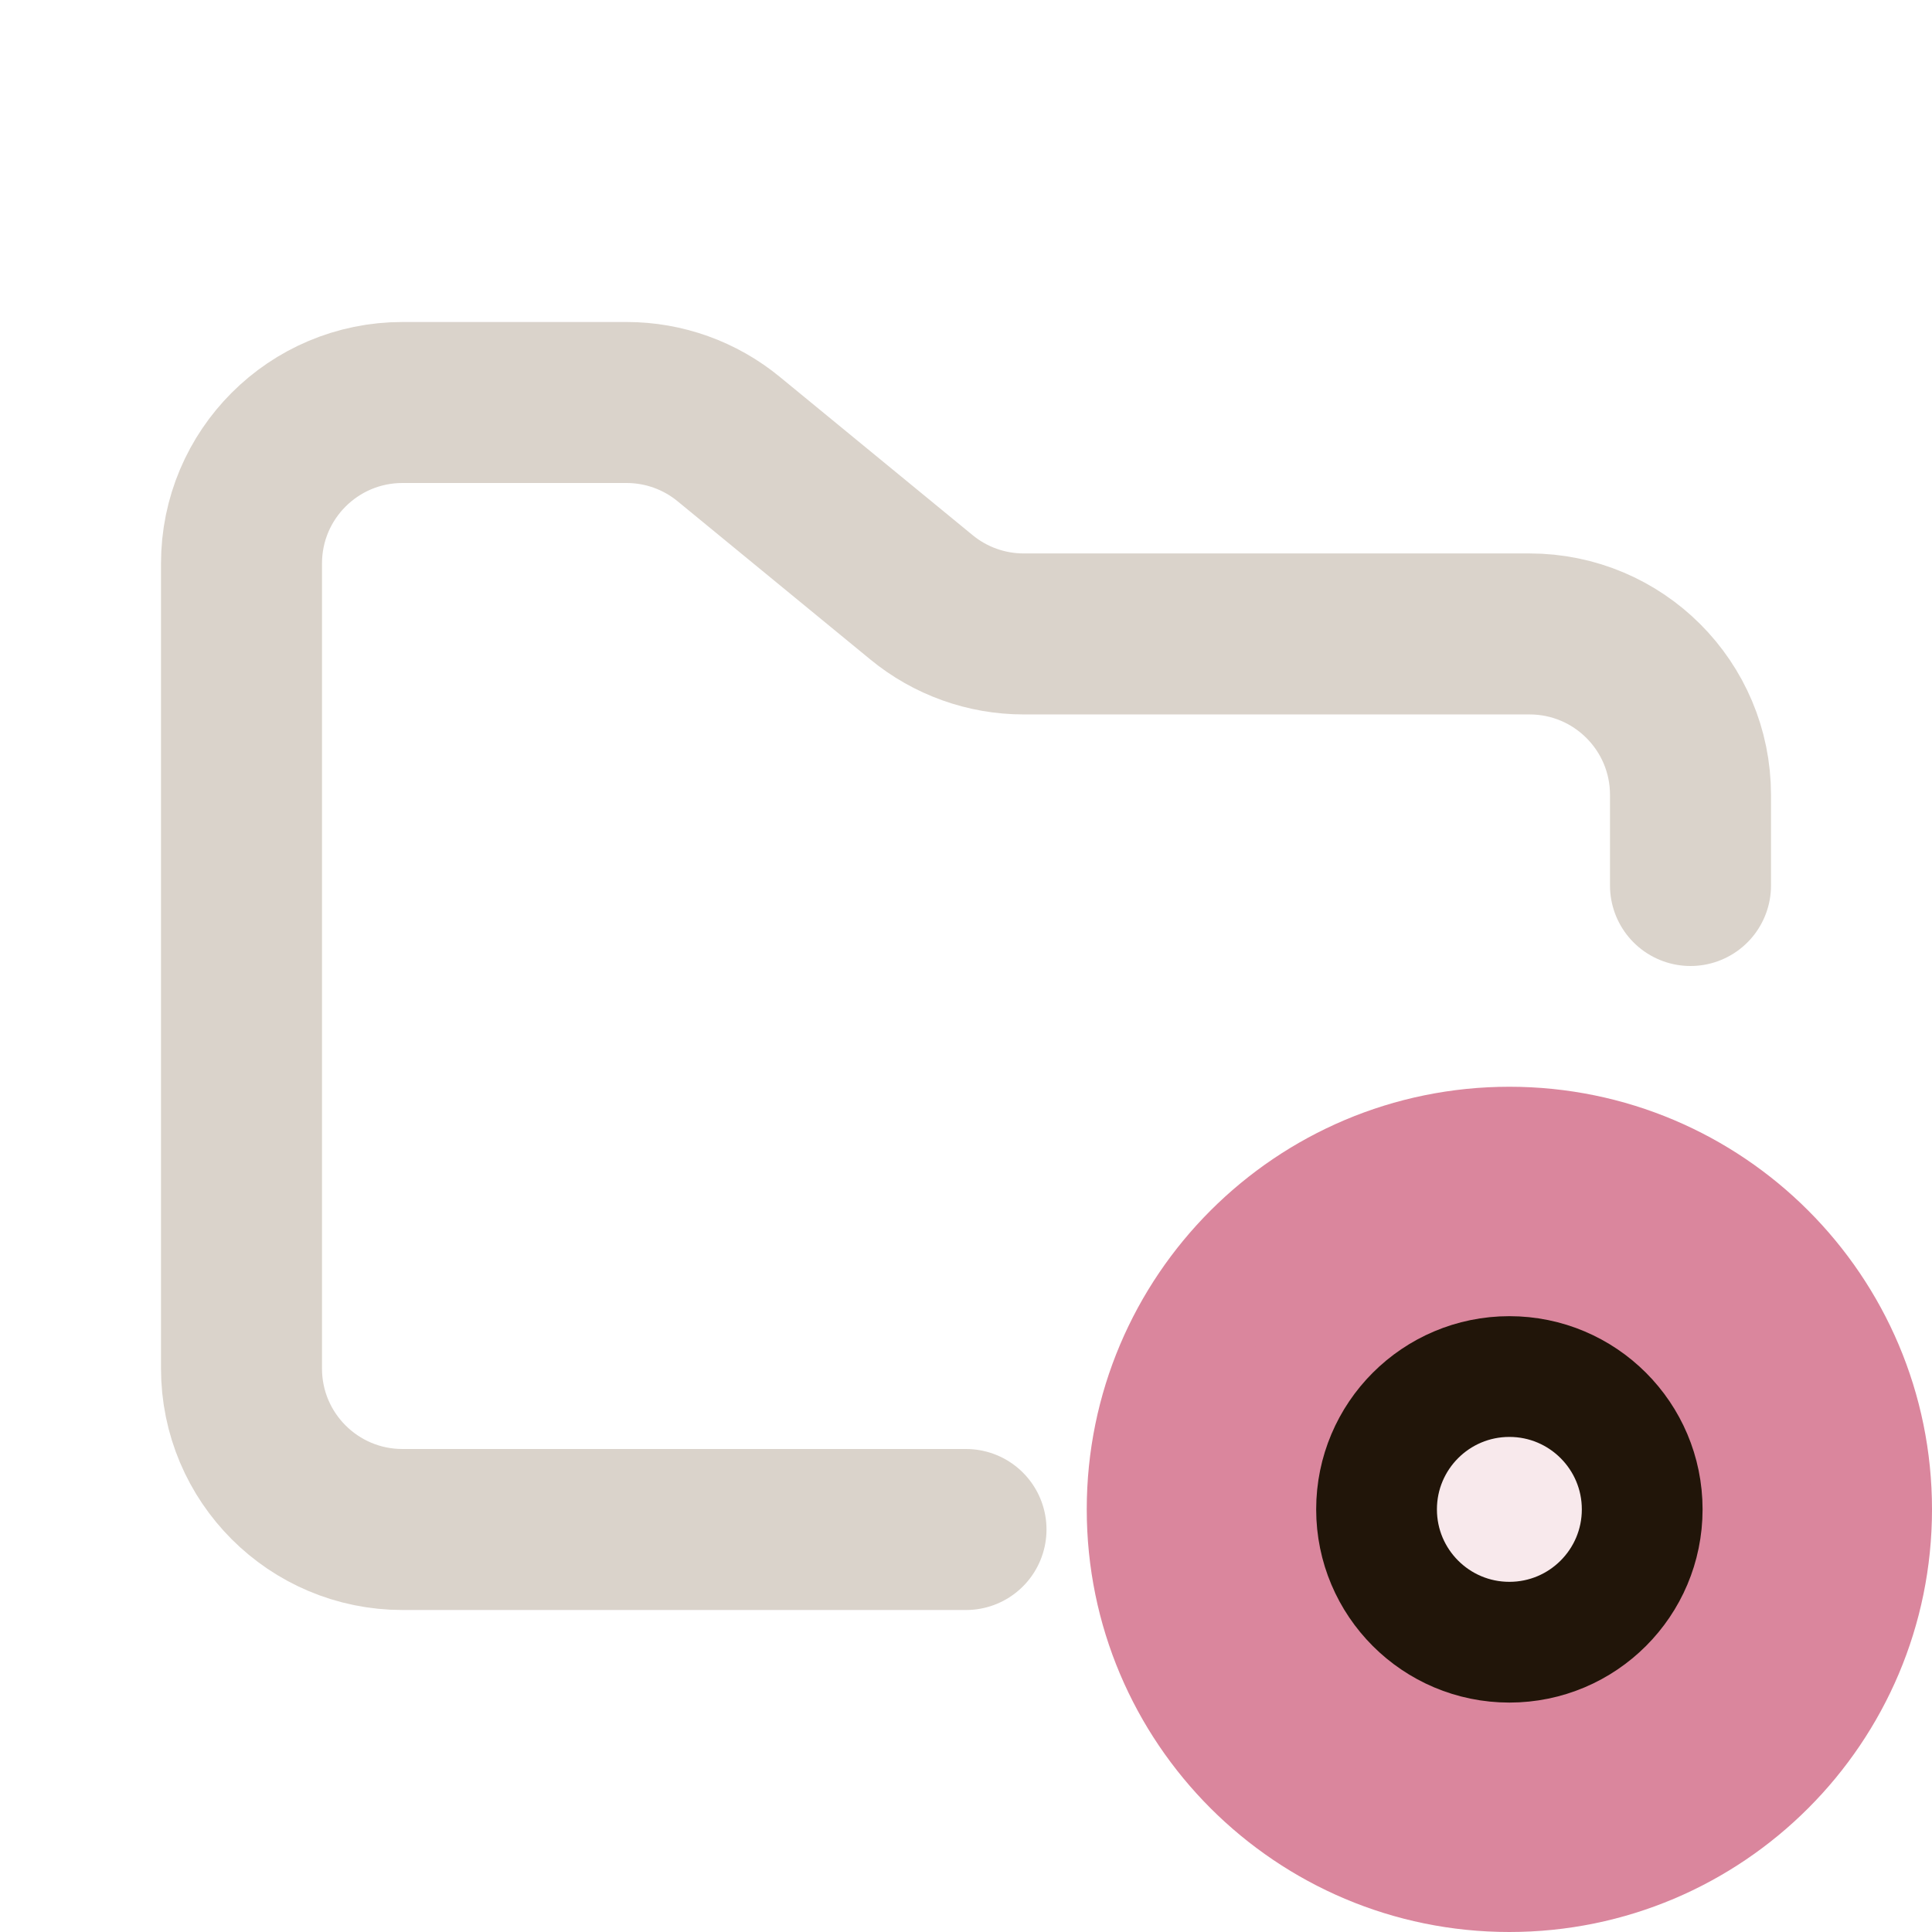
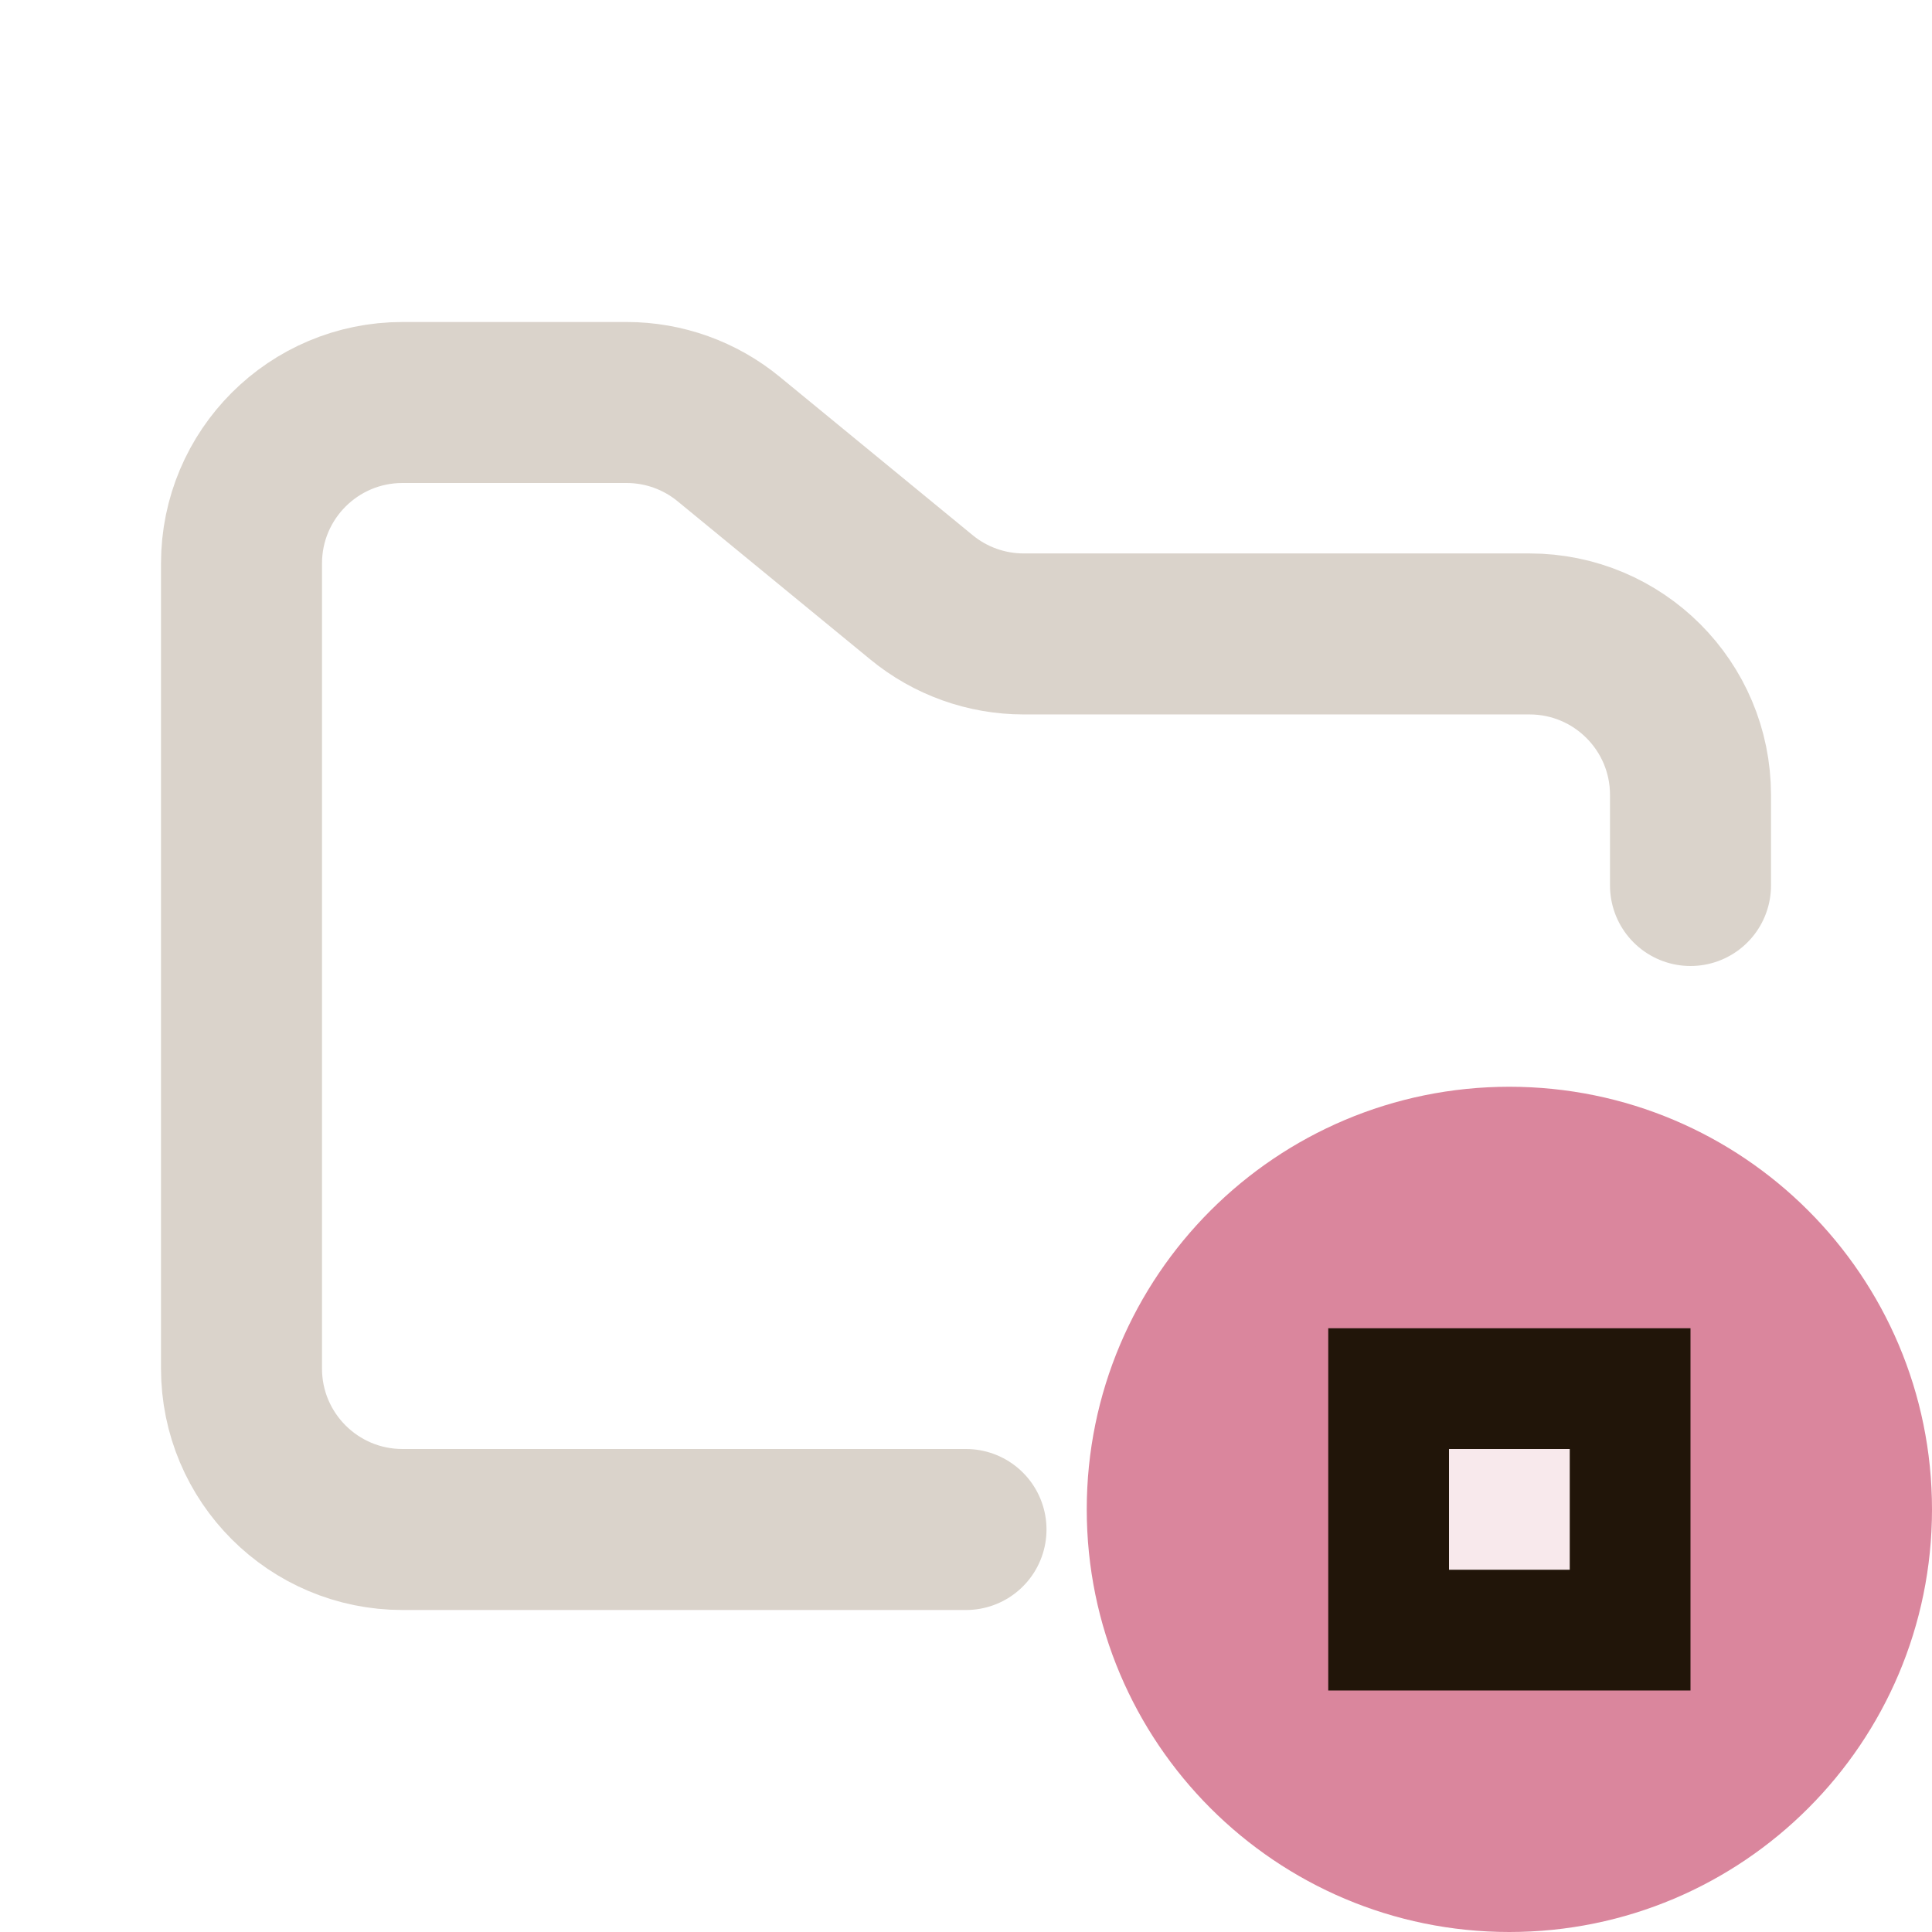
<svg xmlns="http://www.w3.org/2000/svg" width="16" height="16" viewBox="0 0 24 24" fill="none">
  <path d="M12 19H5C3.895 19 3 18.105 3 17V7C3 5.895 3.895 5 5 5H7.784C8.247 5 8.696 5.161 9.053 5.455L11.447 7.42C11.804 7.714 12.253 7.875 12.716 7.875H19C20.105 7.875 21 8.77 21 9.875V11" stroke="#DAD3CB" stroke-width="2" stroke-linecap="round" stroke-linejoin="round" />
  <g transform="scale(1.5)">
-     <circle cx="12.5" cy="12.5" r="3" fill="#DA869D" stroke="#DA869D" stroke-width="1" stroke-linecap="round" stroke-linejoin="round" />
-     <circle cx="12.5" cy="12.5" r="1.1" fill="#F8E9EC" stroke="#211509" stroke-width="1" stroke-linecap="round" stroke-linejoin="round" />
+     <circle cx="12.5" cy="12.5" r="3" fill="#DA869D" stroke="#DA869D" />
+     <rect x="11.5" y="11.5" width="2" height="2" fill="#F8E9EC" stroke="#211509" />
  </g>
</svg>
